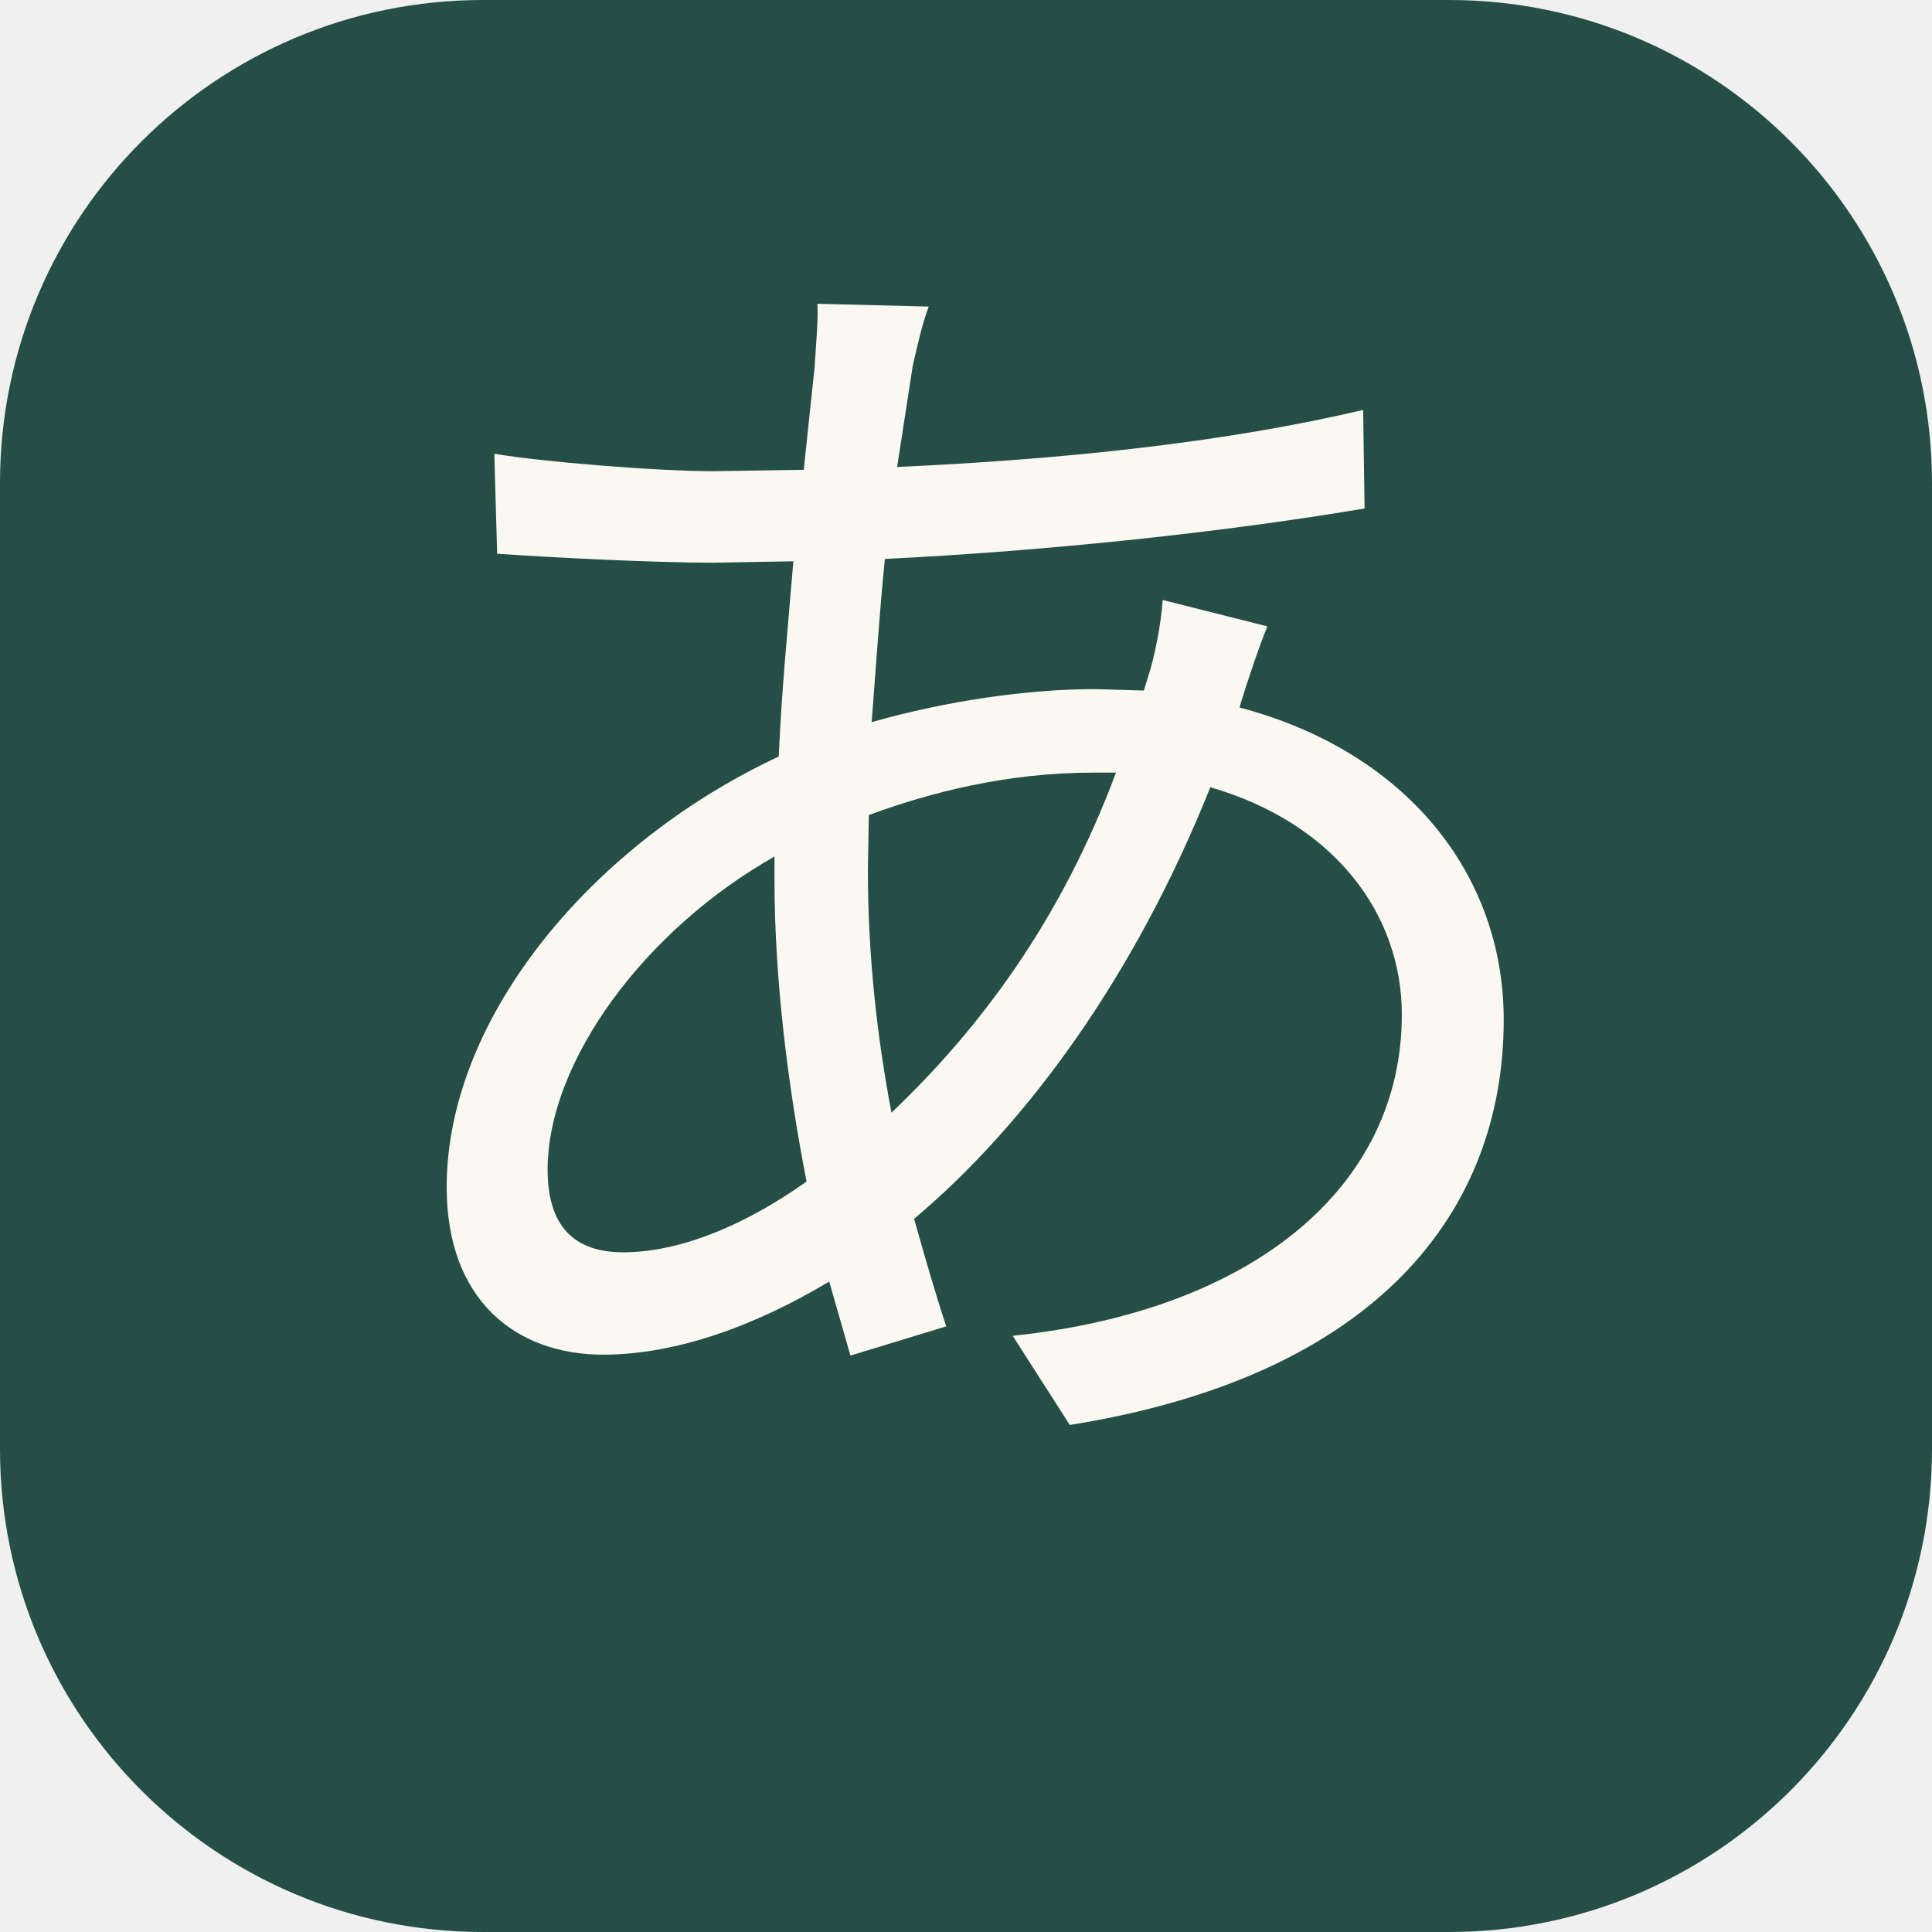
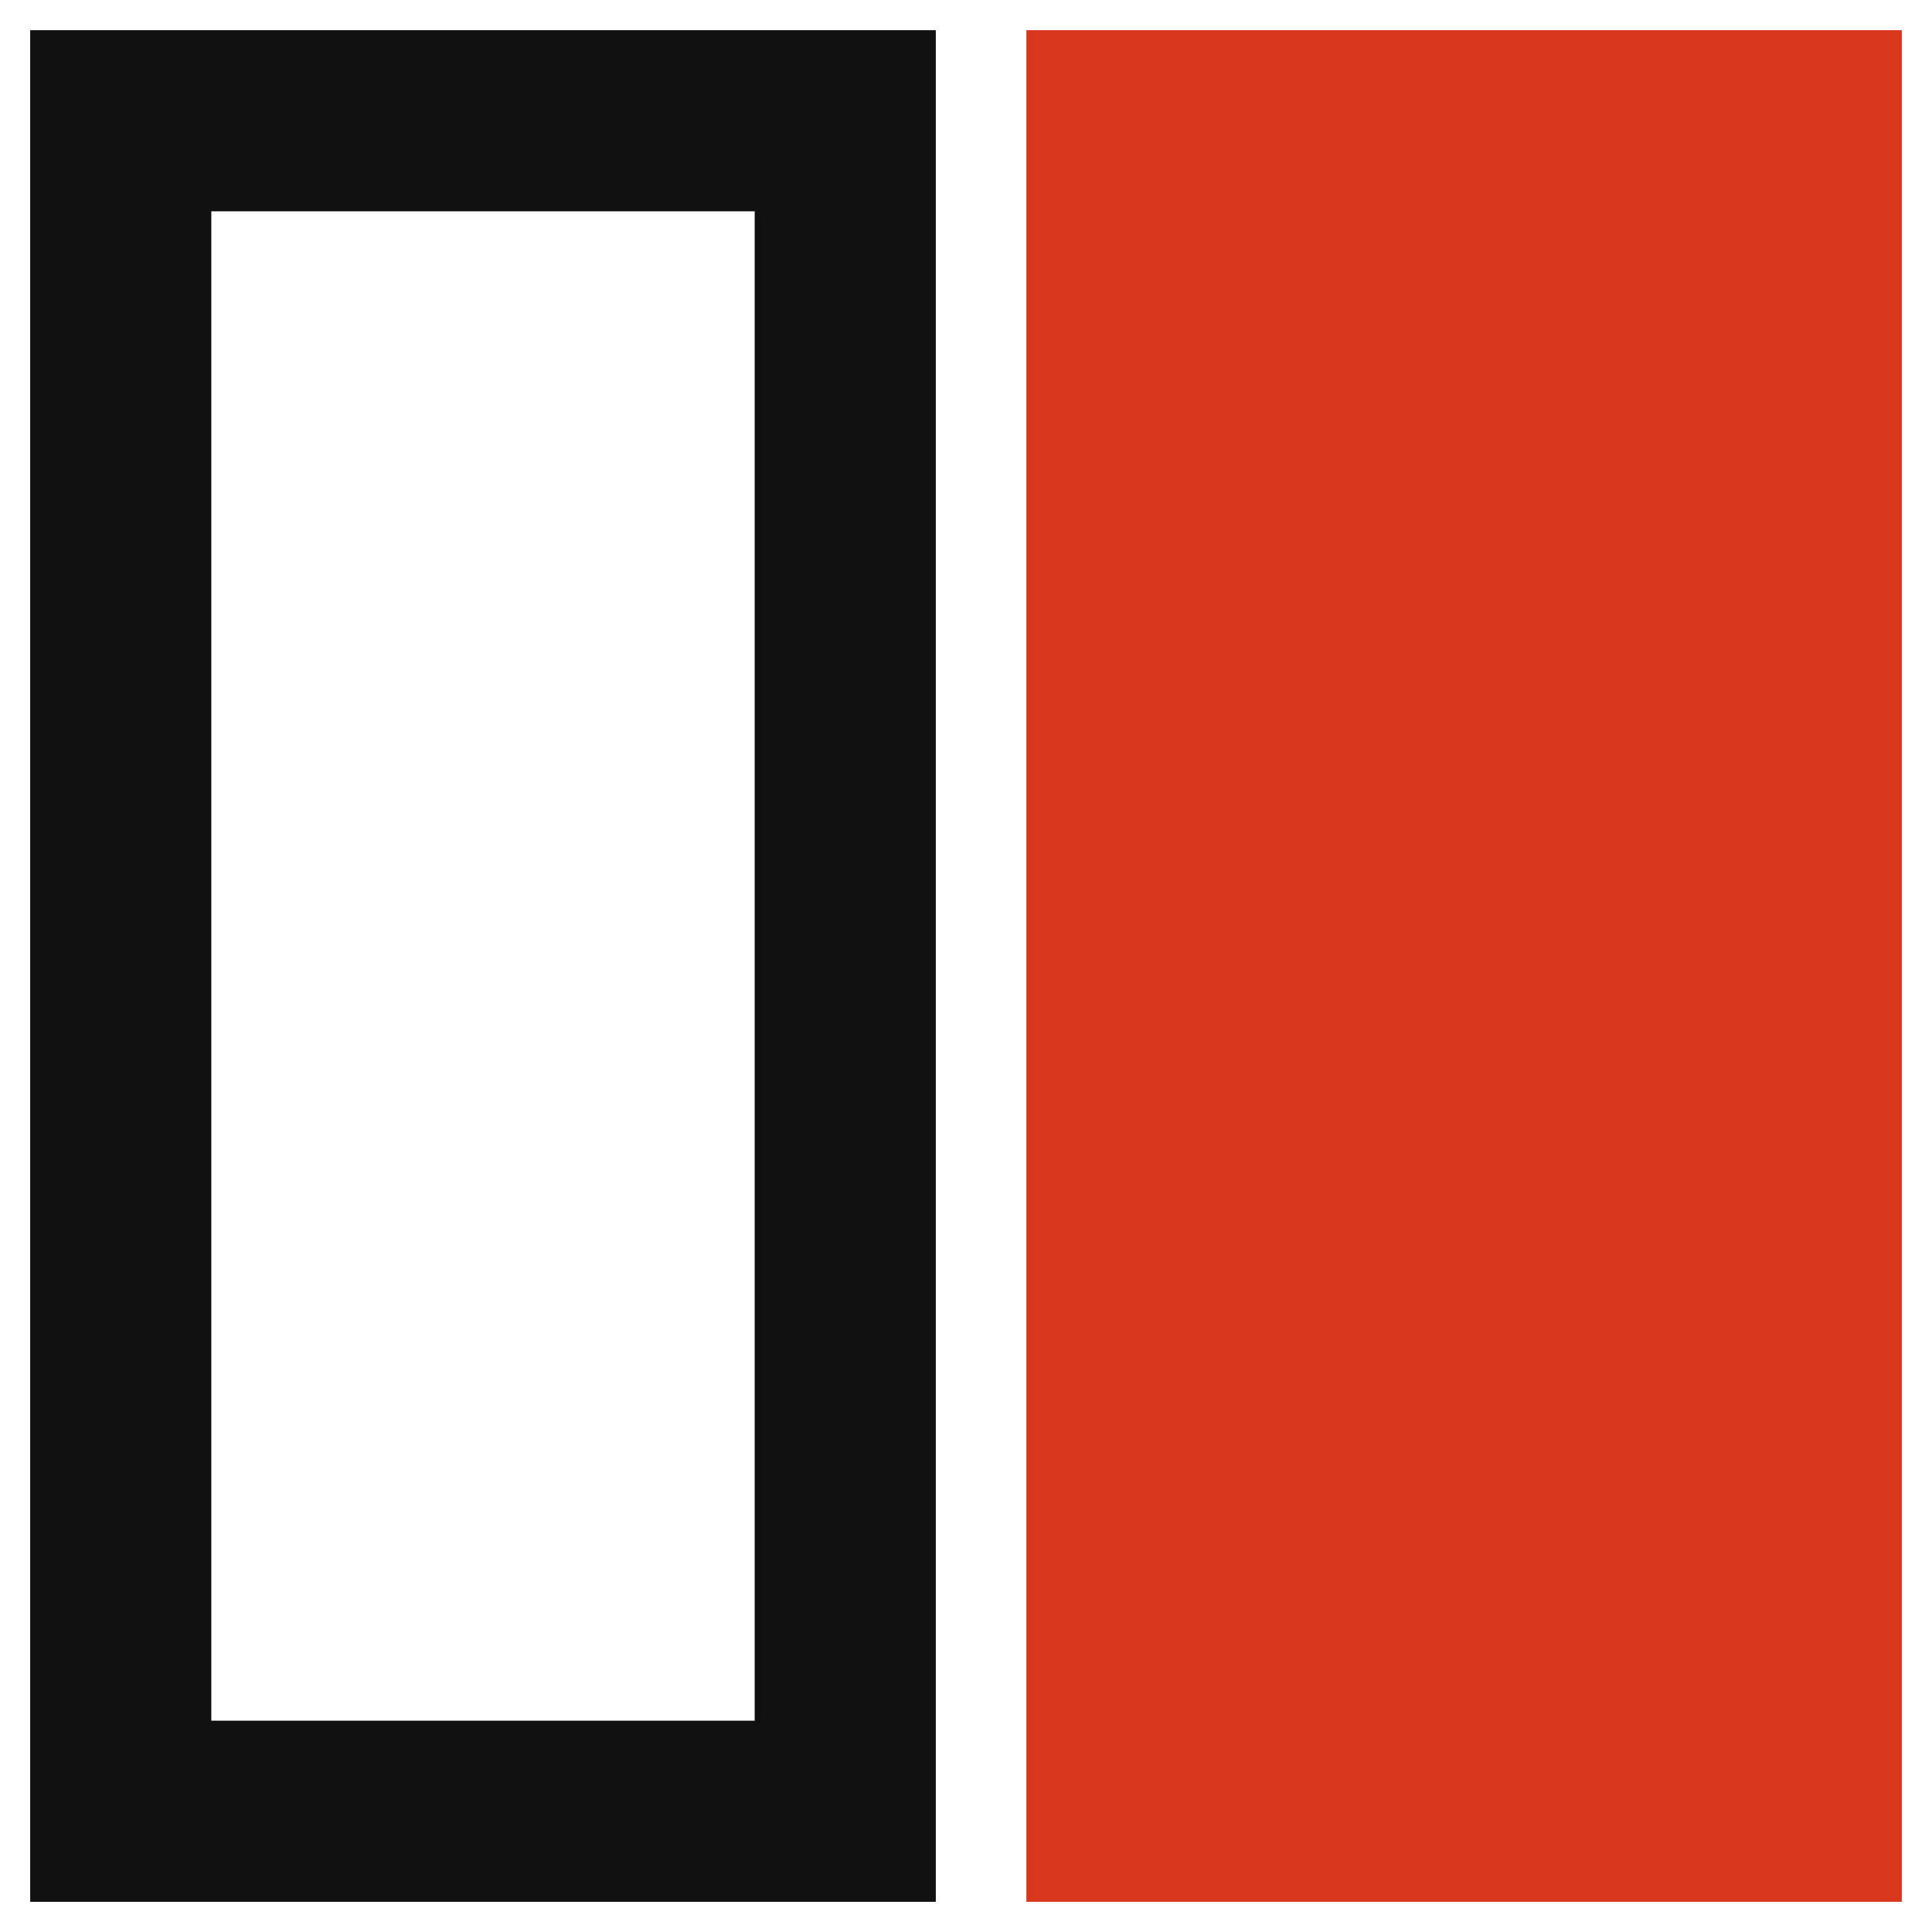
<svg xmlns="http://www.w3.org/2000/svg" viewBox="0 0 64 64">
-   <rect width="64" height="64" rx="16" fill="#254f46" />
-   <text x="32" y="45" text-anchor="middle" font-size="44" font-family="serif" fill="#faf8f1">あ</text>
+   <rect width="64" height="64" fill="#fff" />
+   <path d="M4 4h24v56H4z" fill="none" stroke="#111" stroke-width="6" />
+   <path d="M34 1h29v62H34z" fill="#d9361e" />
</svg>
